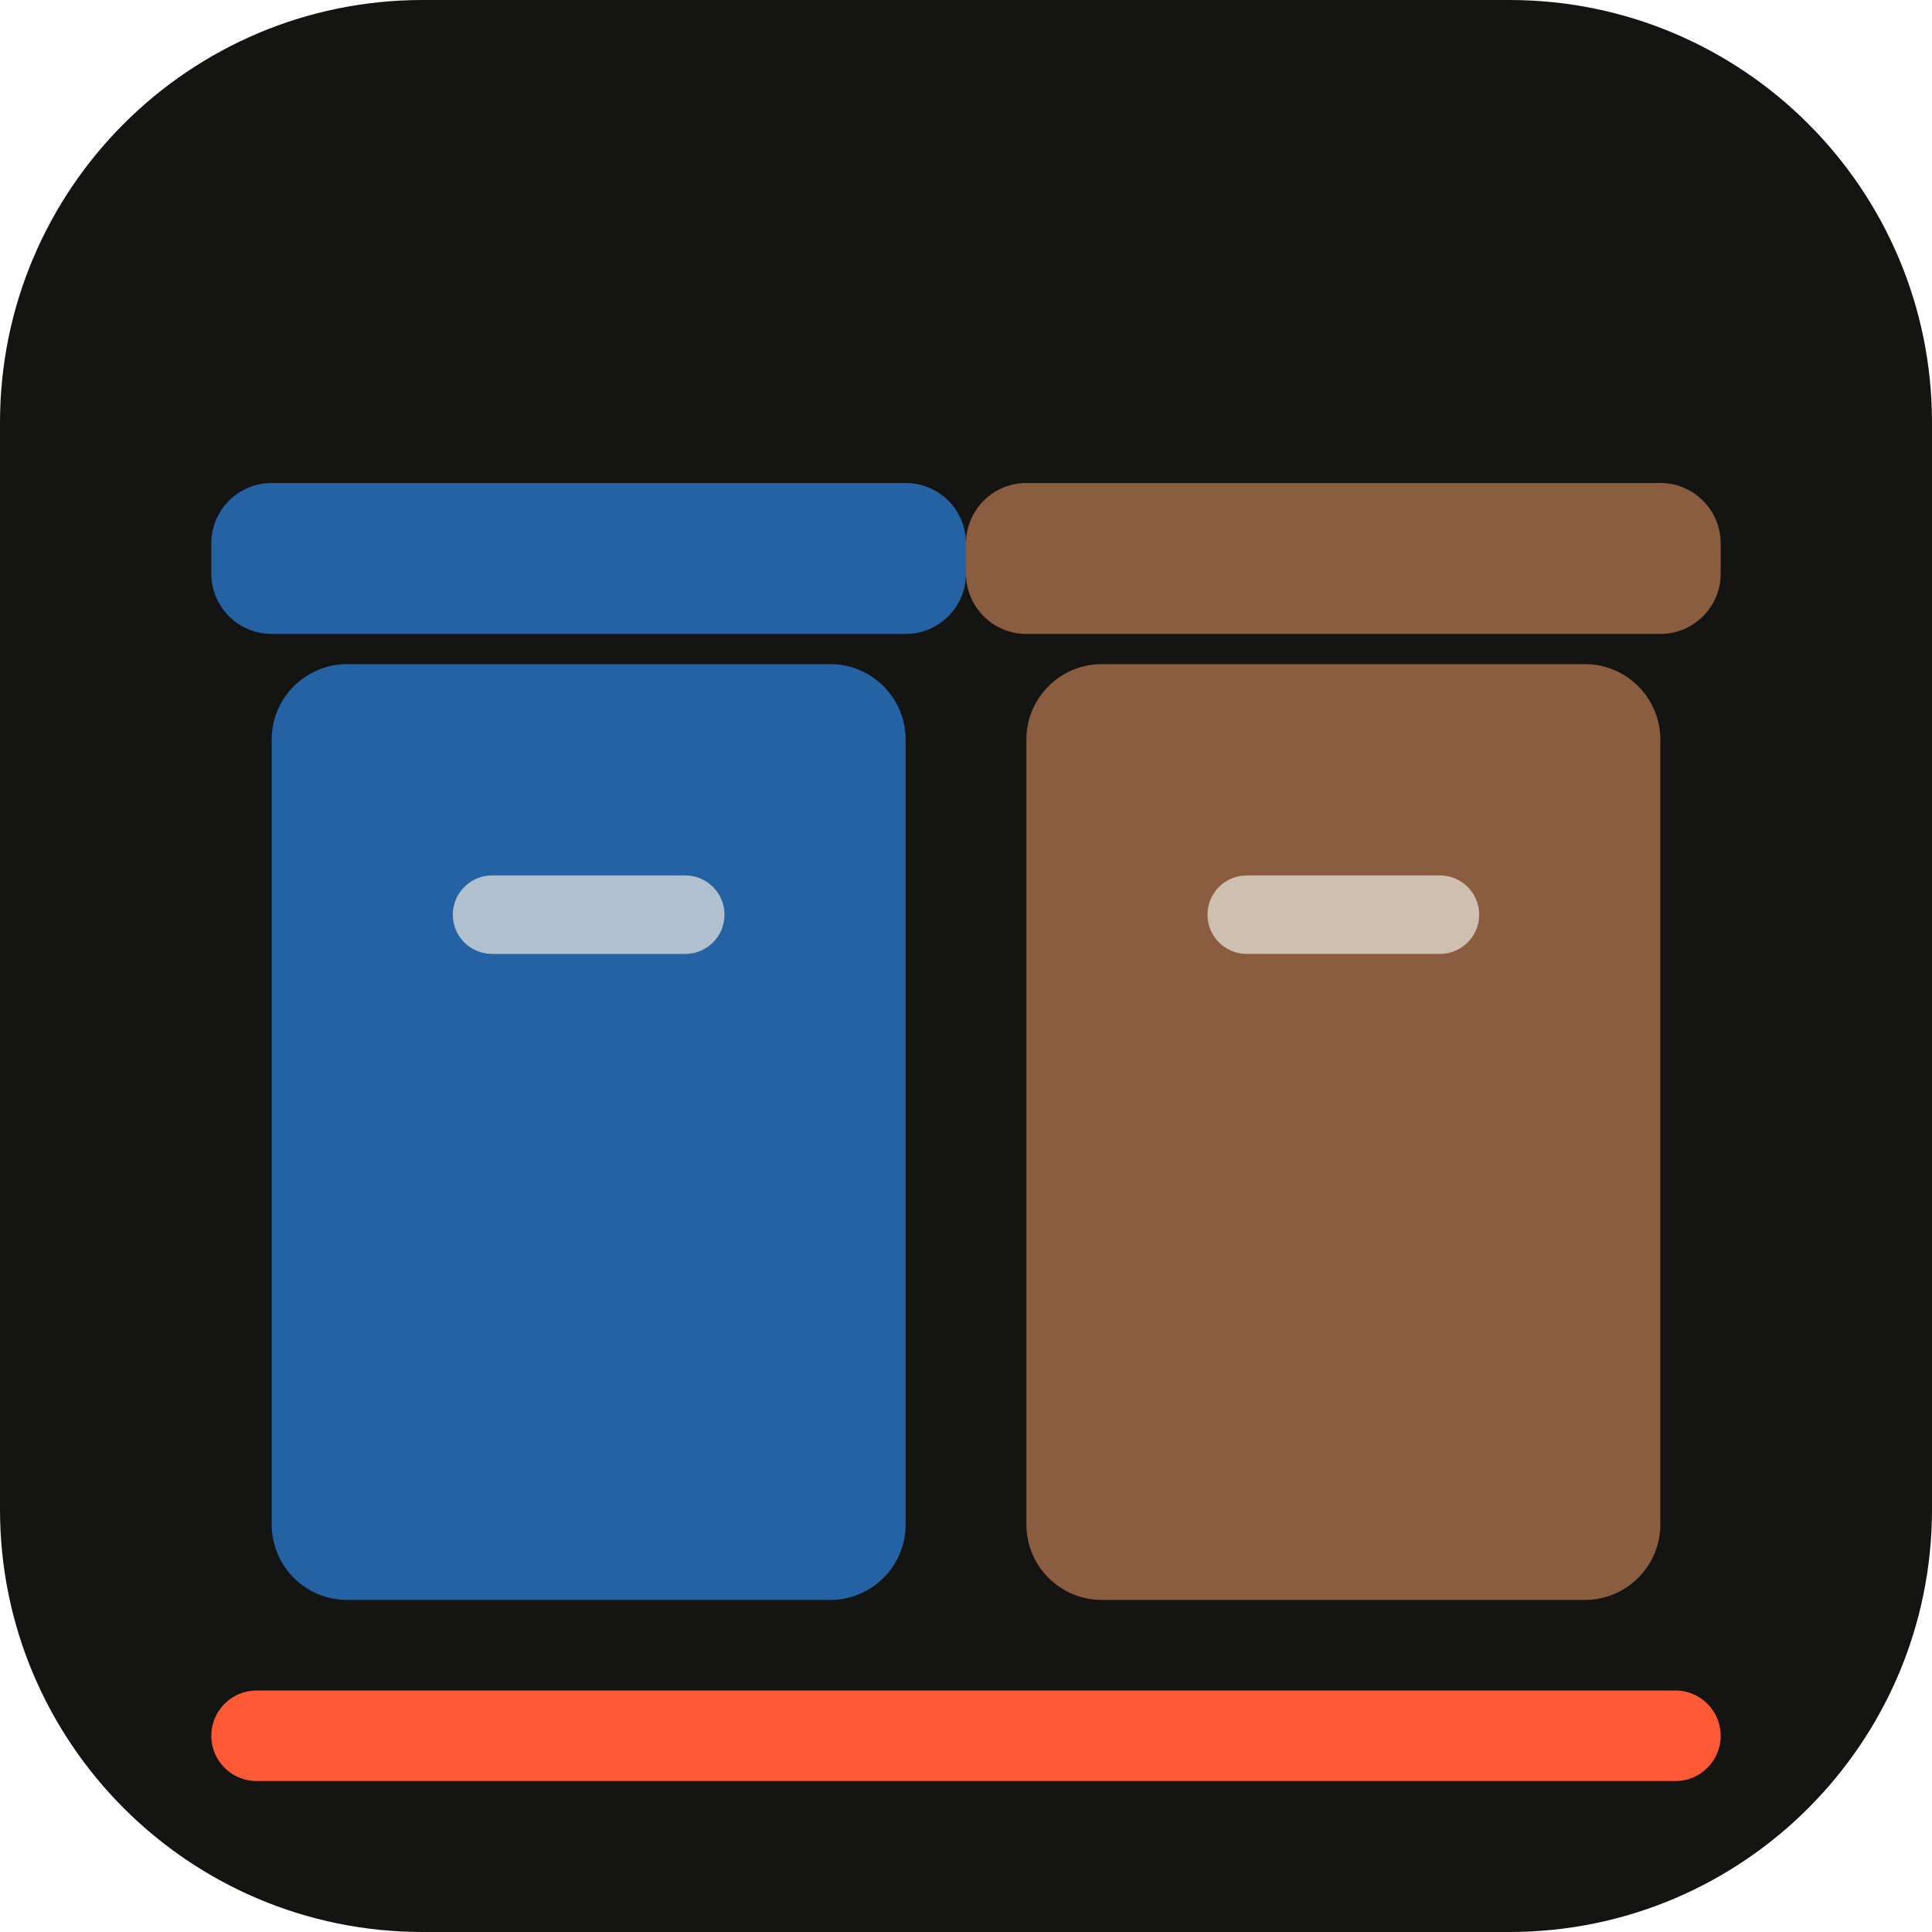
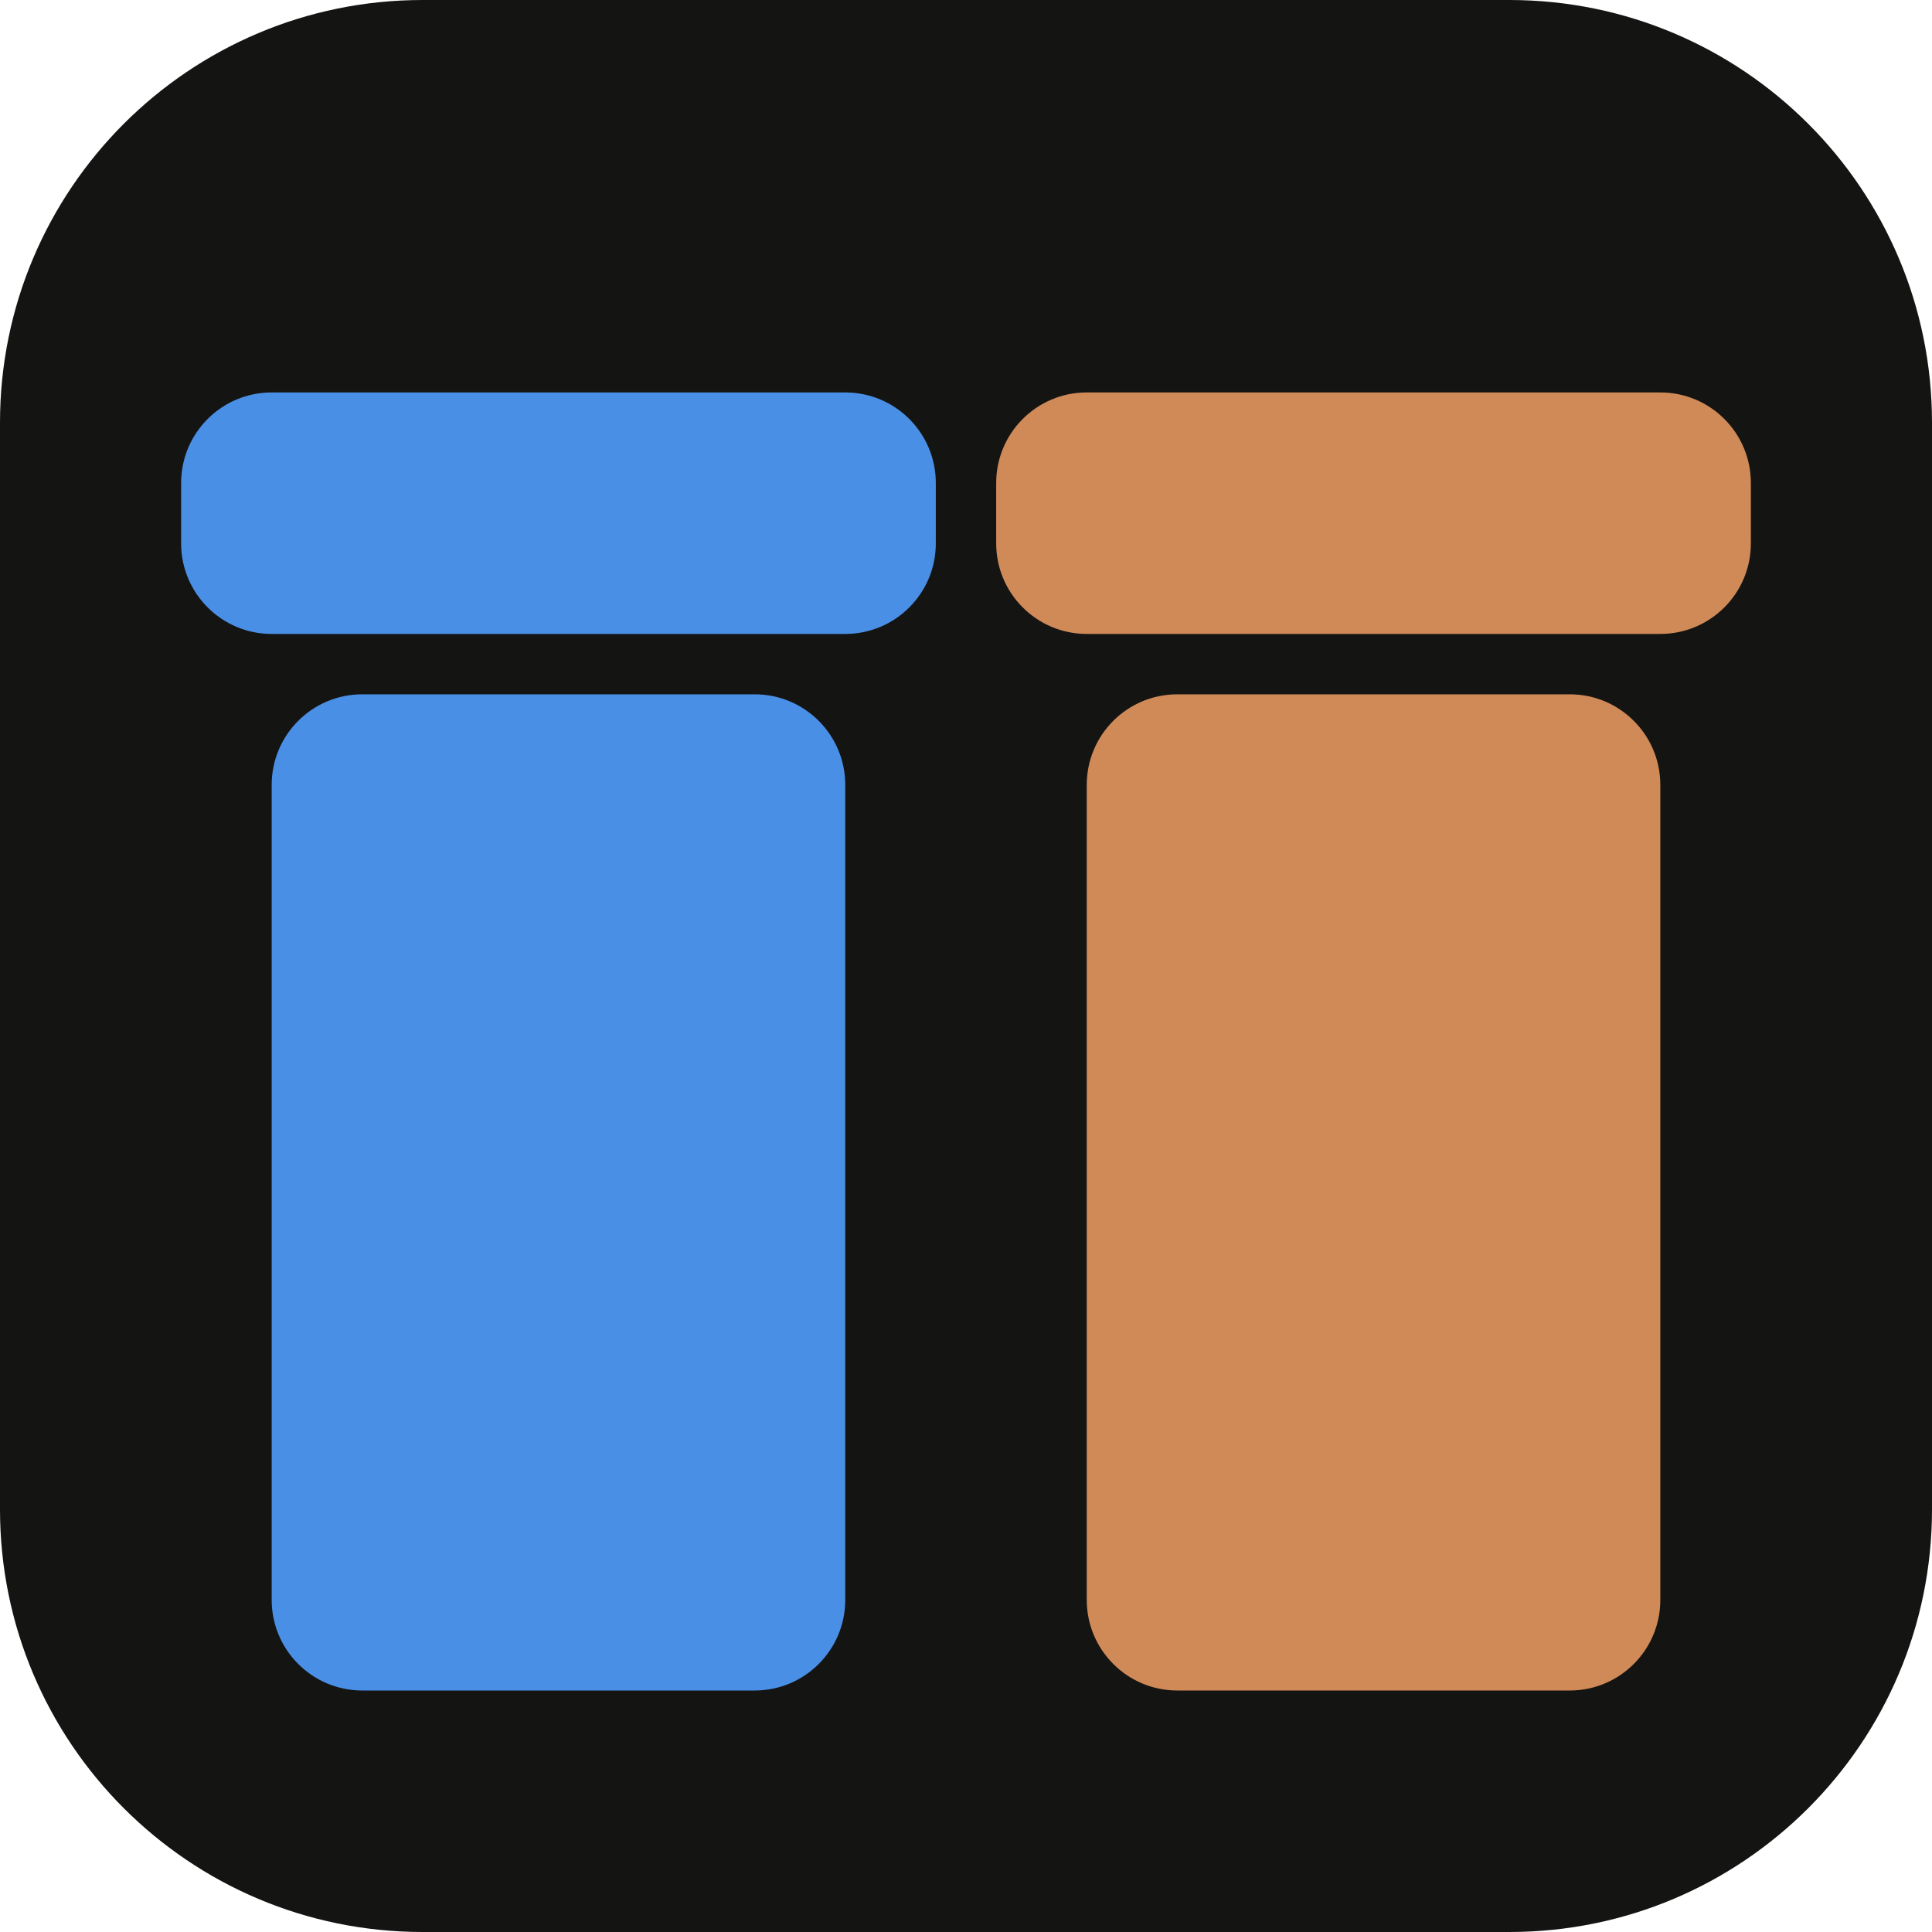
<svg xmlns="http://www.w3.org/2000/svg" viewBox="0 0 64 64">
  <rect width="64" height="64" rx="14" fill="#141413" />
-   <rect x="9" y="22" width="21" height="31" rx="2.5" fill="#2462a3" />
-   <rect x="7" y="16" width="25" height="5" rx="2" fill="#2462a3" />
-   <rect x="15" y="29" width="9" height="2.6" rx="1.3" fill="#ece8df" opacity=".7" />
-   <rect x="34" y="22" width="21" height="31" rx="2.5" fill="#8a5d40" />
-   <rect x="32" y="16" width="25" height="5" rx="2" fill="#8a5d40" />
-   <rect x="40" y="29" width="9" height="2.6" rx="1.3" fill="#ece8df" opacity=".7" />
-   <rect x="7" y="56" width="50" height="3" rx="1.5" fill="#ff5a36" />
+   <rect x="6" y="13" width="25" height="8" rx="3" fill="#4a8fe6" />
+   <rect x="9" y="23" width="19" height="33" rx="3" fill="#4a8fe6" />
+   <rect x="33" y="13" width="25" height="8" rx="3" fill="#d08a57" />
+   <rect x="36" y="23" width="19" height="33" rx="3" fill="#d08a57" />
</svg>
